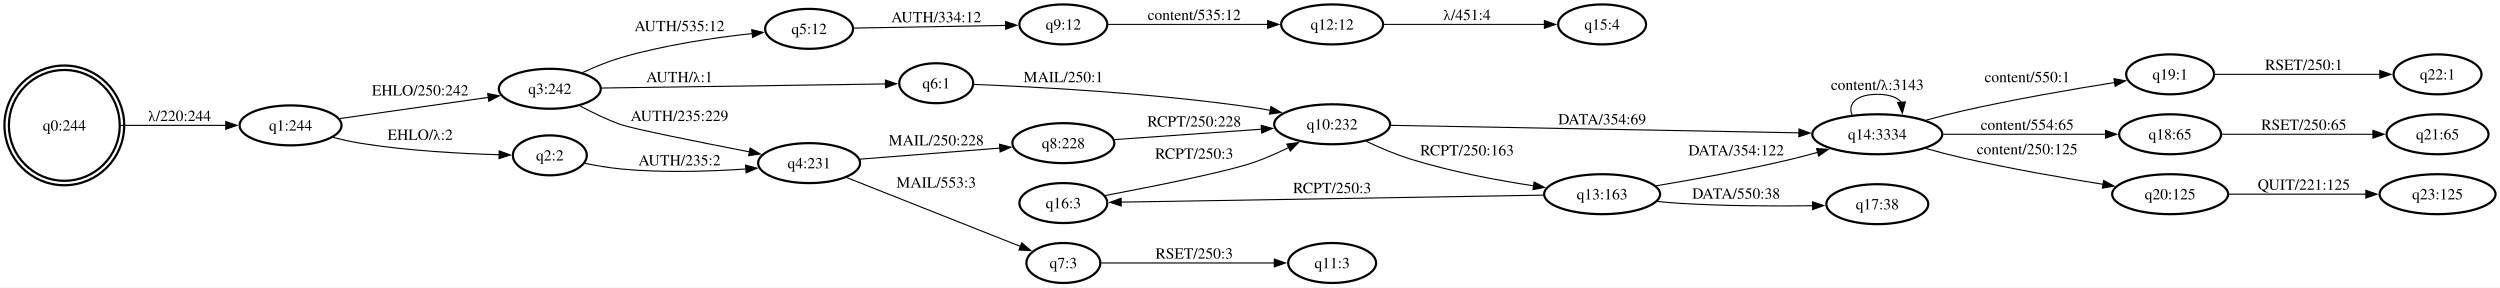
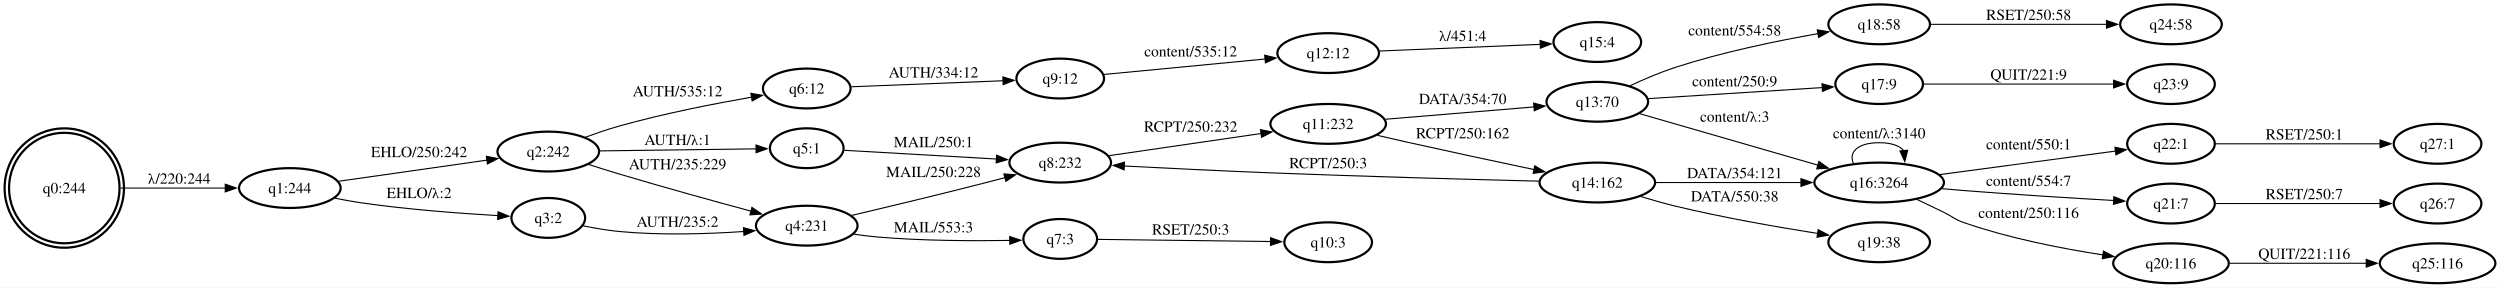
- <svg xmlns="http://www.w3.org/2000/svg" width="2253pt" height="259pt" viewBox="0.00 0.00 2252.96 259.00">
-   <g id="graph0" class="graph" transform="scale(1 1) rotate(0) translate(4 255)">
-     <polygon fill="white" stroke="none" points="-4,4 -4,-255 2248.96,-255 2248.96,4 -4,4" />
+ <svg xmlns="http://www.w3.org/2000/svg" width="2260pt" height="260pt" viewBox="0.00 0.00 2259.66 260.00">
+   <g id="graph0" class="graph" transform="scale(1 1) rotate(0) translate(4 256)">
+     <polygon fill="white" stroke="none" points="-4,4 -4,-256 2255.66,-256 2255.66,4 -4,4" />
    <g id="node1" class="node">
-       <ellipse fill="none" stroke="black" stroke-width="2" cx="954.27" cy="-72" rx="39.63" ry="18" />
-       <text text-anchor="middle" x="954.27" y="-67.33" font-family="Times,serif" font-size="14.00">q16:3</text>
+       <ellipse fill="none" stroke="black" stroke-width="2" cx="725.13" cy="-52" rx="45.95" ry="18" />
+       <text text-anchor="middle" x="725.13" y="-47.33" font-family="Times,serif" font-size="14.00">q4:231</text>
    </g>
    <g id="node2" class="node">
-       <ellipse fill="none" stroke="black" stroke-width="2" cx="1196.5" cy="-143" rx="52.26" ry="18" />
-       <text text-anchor="middle" x="1196.5" y="-138.32" font-family="Times,serif" font-size="14.00">q10:232</text>
+       <ellipse fill="none" stroke="black" stroke-width="2" cx="954.27" cy="-40" rx="33.32" ry="18" />
+       <text text-anchor="middle" x="954.27" y="-35.33" font-family="Times,serif" font-size="14.00">q7:3</text>
    </g>
    <g id="edge1" class="edge">
-       <path fill="none" stroke="black" d="M991.94,-78.78C1034.5,-86.84 1101.9,-100.25 1126.2,-108.75 1136.7,-112.39 1147.5,-117.23 1157.5,-122.13" />
-       <polygon fill="black" stroke="black" points="1155.65,-125.12 1166.15,-126.52 1158.81,-118.87 1155.65,-125.12" />
-       <text text-anchor="middle" x="1072.2" y="-111.95" font-family="Times,serif" font-size="14.00">RCPT/250:3</text>
+       <path fill="none" stroke="black" d="M768,-44.28C775.02,-43.24 782.24,-42.34 789.08,-41.75 829.6,-38.26 875.96,-38.11 909.06,-38.67" />
+       <polygon fill="black" stroke="black" points="908.6,-42.16 918.67,-38.86 908.74,-35.16 908.6,-42.16" />
+       <text text-anchor="middle" x="839.7" y="-45.95" font-family="Times,serif" font-size="14.00">MAIL/553:3</text>
    </g>
    <g id="node3" class="node">
-       <ellipse fill="none" stroke="black" stroke-width="2" cx="1687.8" cy="-134" rx="58.57" ry="18" />
-       <text text-anchor="middle" x="1687.8" y="-129.32" font-family="Times,serif" font-size="14.00">q14:3334</text>
+       <ellipse fill="none" stroke="black" stroke-width="2" cx="954.27" cy="-109" rx="45.95" ry="18" />
+       <text text-anchor="middle" x="954.27" y="-104.33" font-family="Times,serif" font-size="14.00">q8:232</text>
    </g>
    <g id="edge2" class="edge">
-       <path fill="none" stroke="black" d="M1249.4,-142.05C1337.9,-140.42 1518,-137.11 1617.3,-135.28" />
-       <polygon fill="black" stroke="black" points="1617.25,-138.78 1627.19,-135.1 1617.12,-131.78 1617.25,-138.78" />
-       <text text-anchor="middle" x="1439.8" y="-142.94" font-family="Times,serif" font-size="14.00">DATA/354:69</text>
+       <path fill="none" stroke="black" d="M766.03,-61.31C799.33,-69.16 848.01,-80.83 890.33,-91.75 894.89,-92.93 899.64,-94.18 904.38,-95.45" />
+       <polygon fill="black" stroke="black" points="903.34,-98.79 913.91,-98.02 905.17,-92.04 903.34,-98.79" />
+       <text text-anchor="middle" x="839.7" y="-95.95" font-family="Times,serif" font-size="14.00">MAIL/250:228</text>
    </g>
    <g id="node4" class="node">
-       <ellipse fill="none" stroke="black" stroke-width="2" cx="1439.8" cy="-80" rx="52.26" ry="18" />
-       <text text-anchor="middle" x="1439.8" y="-75.33" font-family="Times,serif" font-size="14.00">q13:163</text>
+       <ellipse fill="none" stroke="black" stroke-width="2" cx="1196.5" cy="-37" rx="39.63" ry="18" />
+       <text text-anchor="middle" x="1196.5" y="-32.33" font-family="Times,serif" font-size="14.00">q10:3</text>
    </g>
    <g id="edge3" class="edge">
-       <path fill="none" stroke="black" d="M1227.2,-127.69C1239.2,-122 1253.4,-115.92 1266.7,-111.75 1303.1,-100.39 1345,-92.54 1378.4,-87.49" />
-       <polygon fill="black" stroke="black" points="1378.51,-91.01 1387.9,-86.1 1377.5,-84.08 1378.51,-91.01" />
-       <text text-anchor="middle" x="1318.1" y="-114.95" font-family="Times,serif" font-size="14.00">RCPT/250:163</text>
+       <path fill="none" stroke="black" d="M988.42,-39.59C1028.8,-39.08 1097.3,-38.23 1144.4,-37.64" />
+       <polygon fill="black" stroke="black" points="1144.43,-41.14 1154.39,-37.51 1144.34,-34.14 1144.43,-41.14" />
+       <text text-anchor="middle" x="1072.2" y="-43.95" font-family="Times,serif" font-size="14.00">RSET/250:3</text>
+     </g>
+     <g id="node5" class="node">
+       <ellipse fill="none" stroke="black" stroke-width="2" cx="1196.5" cy="-144" rx="52.26" ry="18" />
+       <text text-anchor="middle" x="1196.5" y="-139.32" font-family="Times,serif" font-size="14.00">q11:232</text>
    </g>
    <g id="edge4" class="edge">
-       <path fill="none" stroke="black" d="M1665.1,-151.41C1660.9,-161.09 1668.5,-170 1687.8,-170 1699,-170 1706.3,-167.02 1709.6,-162.64" />
-       <polygon fill="black" stroke="black" points="1713.07,-163.17 1710.38,-152.92 1706.09,-162.61 1713.07,-163.17" />
-       <text text-anchor="middle" x="1687.8" y="-173.94" font-family="Times,serif" font-size="14.00">content/λ:3143</text>
-     </g>
-     <g id="node5" class="node">
-       <ellipse fill="none" stroke="black" stroke-width="2" cx="1951.7" cy="-188" rx="39.63" ry="18" />
-       <text text-anchor="middle" x="1951.7" y="-183.32" font-family="Times,serif" font-size="14.00">q19:1</text>
+       <path fill="none" stroke="black" d="M998.49,-115.3C1036.8,-120.89 1093.3,-129.1 1135.9,-135.32" />
+       <polygon fill="black" stroke="black" points="1135.3,-138.77 1145.7,-136.75 1136.31,-131.84 1135.3,-138.77" />
+       <text text-anchor="middle" x="1072.2" y="-136.94" font-family="Times,serif" font-size="14.00">RCPT/250:232</text>
+     </g>
+     <g id="node6" class="node">
+       <ellipse fill="none" stroke="black" stroke-width="2" cx="1439.8" cy="-91" rx="52.26" ry="18" />
+       <text text-anchor="middle" x="1439.8" y="-86.33" font-family="Times,serif" font-size="14.00">q14:162</text>
    </g>
    <g id="edge5" class="edge">
-       <path fill="none" stroke="black" d="M1731.8,-146.71C1742.4,-149.63 1753.8,-152.59 1764.4,-155 1810.7,-165.51 1864.1,-174.67 1901.8,-180.66" />
-       <polygon fill="black" stroke="black" points="1901.08,-184.09 1911.5,-182.18 1902.16,-177.17 1901.08,-184.09" />
-       <text text-anchor="middle" x="1822.9" y="-180.94" font-family="Times,serif" font-size="14.00">content/550:1</text>
-     </g>
-     <g id="node6" class="node">
-       <ellipse fill="none" stroke="black" stroke-width="2" cx="1951.7" cy="-134" rx="45.95" ry="18" />
-       <text text-anchor="middle" x="1951.7" y="-129.32" font-family="Times,serif" font-size="14.00">q18:65</text>
+       <path fill="none" stroke="black" d="M1241,-133.64C1249.6,-131.65 1258.4,-129.61 1266.7,-127.75 1305.4,-119.08 1349.1,-109.75 1382.8,-102.66" />
+       <polygon fill="black" stroke="black" points="1383.25,-106.14 1392.32,-100.66 1381.81,-99.29 1383.25,-106.14" />
+       <text text-anchor="middle" x="1318.1" y="-130.94" font-family="Times,serif" font-size="14.00">RCPT/250:162</text>
+     </g>
+     <g id="node7" class="node">
+       <ellipse fill="none" stroke="black" stroke-width="2" cx="1439.8" cy="-164" rx="45.95" ry="18" />
+       <text text-anchor="middle" x="1439.8" y="-159.32" font-family="Times,serif" font-size="14.00">q13:70</text>
    </g>
    <g id="edge6" class="edge">
-       <path fill="none" stroke="black" d="M1747.3,-134C1790.9,-134 1850.2,-134 1893.5,-134" />
-       <polygon fill="black" stroke="black" points="1893.49,-137.5 1903.49,-134 1893.49,-130.5 1893.49,-137.5" />
-       <text text-anchor="middle" x="1822.9" y="-137.94" font-family="Times,serif" font-size="14.00">content/554:65</text>
-     </g>
-     <g id="node7" class="node">
-       <ellipse fill="none" stroke="black" stroke-width="2" cx="1951.7" cy="-80" rx="52.26" ry="18" />
-       <text text-anchor="middle" x="1951.7" y="-75.33" font-family="Times,serif" font-size="14.00">q20:125</text>
+       <path fill="none" stroke="black" d="M1248.4,-148.22C1287.7,-151.48 1342.1,-155.99 1382.7,-159.35" />
+       <polygon fill="black" stroke="black" points="1382.24,-162.82 1392.49,-160.16 1382.82,-155.85 1382.24,-162.82" />
+       <text text-anchor="middle" x="1318.1" y="-161.94" font-family="Times,serif" font-size="14.00">DATA/354:70</text>
+     </g>
+     <g id="edge13" class="edge">
+       <path fill="none" stroke="black" d="M1386.9,-92.24C1328,-93.72 1229.2,-96.41 1144.2,-99.75 1099.8,-101.5 1049.4,-103.99 1011.9,-105.94" />
+       <polygon fill="black" stroke="black" points="1012,-102.43 1002.2,-106.45 1012.37,-109.42 1012,-102.43" />
+       <text text-anchor="middle" x="1196.5" y="-103.95" font-family="Times,serif" font-size="14.00">RCPT/250:3</text>
+     </g>
+     <g id="node13" class="node">
+       <ellipse fill="none" stroke="black" stroke-width="2" cx="1694.6" cy="-37" rx="45.95" ry="18" />
+       <text text-anchor="middle" x="1694.6" y="-32.33" font-family="Times,serif" font-size="14.00">q19:38</text>
+     </g>
+     <g id="edge14" class="edge">
+       <path fill="none" stroke="black" d="M1479,-78.36C1489,-75.3 1499.9,-72.2 1510,-69.75 1553.1,-59.34 1602.6,-50.7 1639.3,-44.92" />
+       <polygon fill="black" stroke="black" points="1639.46,-48.43 1648.8,-43.45 1638.39,-41.52 1639.46,-48.43" />
+       <text text-anchor="middle" x="1564" y="-73.95" font-family="Times,serif" font-size="14.00">DATA/550:38</text>
+     </g>
+     <g id="node14" class="node">
+       <ellipse fill="none" stroke="black" stroke-width="2" cx="1694.6" cy="-91" rx="58.57" ry="18" />
+       <text text-anchor="middle" x="1694.6" y="-86.33" font-family="Times,serif" font-size="14.00">q16:3264</text>
+     </g>
+     <g id="edge15" class="edge">
+       <path fill="none" stroke="black" d="M1492.8,-91C1530.8,-91 1582.5,-91 1624,-91" />
+       <polygon fill="black" stroke="black" points="1623.89,-94.5 1633.89,-91 1623.89,-87.5 1623.89,-94.5" />
+       <text text-anchor="middle" x="1564" y="-94.95" font-family="Times,serif" font-size="14.00">DATA/354:121</text>
+     </g>
+     <g id="edge16" class="edge">
+       <path fill="none" stroke="black" d="M1478.1,-153.23C1520.6,-140.94 1590.6,-120.73 1639.2,-106.69" />
+       <polygon fill="black" stroke="black" points="1640.1,-110.07 1648.74,-103.95 1638.17,-103.35 1640.1,-110.07" />
+       <text text-anchor="middle" x="1564" y="-145.94" font-family="Times,serif" font-size="14.00">content/λ:3</text>
+     </g>
+     <g id="node15" class="node">
+       <ellipse fill="none" stroke="black" stroke-width="2" cx="1694.6" cy="-234" rx="45.95" ry="18" />
+       <text text-anchor="middle" x="1694.6" y="-229.32" font-family="Times,serif" font-size="14.00">q18:58</text>
+     </g>
+     <g id="edge17" class="edge">
+       <path fill="none" stroke="black" d="M1469.5,-178.52C1481.8,-184.27 1496.4,-190.55 1510,-195 1552.7,-208.91 1602.6,-219.14 1639.6,-225.63" />
+       <polygon fill="black" stroke="black" points="1638.66,-229.02 1649.11,-227.26 1639.84,-222.12 1638.66,-229.02" />
+       <text text-anchor="middle" x="1564" y="-223.94" font-family="Times,serif" font-size="14.00">content/554:58</text>
+     </g>
+     <g id="node16" class="node">
+       <ellipse fill="none" stroke="black" stroke-width="2" cx="1694.6" cy="-180" rx="39.63" ry="18" />
+       <text text-anchor="middle" x="1694.6" y="-175.32" font-family="Times,serif" font-size="14.00">q17:9</text>
+     </g>
+     <g id="edge18" class="edge">
+       <path fill="none" stroke="black" d="M1486,-166.86C1530.1,-169.66 1597.2,-173.9 1643.1,-176.81" />
+       <polygon fill="black" stroke="black" points="1642.89,-180.3 1653.09,-177.44 1643.33,-173.32 1642.89,-180.3" />
+       <text text-anchor="middle" x="1564" y="-177.94" font-family="Times,serif" font-size="14.00">content/250:9</text>
+     </g>
+     <g id="node8" class="node">
+       <ellipse fill="none" stroke="black" stroke-width="2" cx="491.48" cy="-119" rx="45.95" ry="18" />
+       <text text-anchor="middle" x="491.48" y="-114.33" font-family="Times,serif" font-size="14.00">q2:242</text>
    </g>
    <g id="edge7" class="edge">
-       <path fill="none" stroke="black" d="M1731.4,-121.22C1742.1,-118.23 1753.6,-115.2 1764.4,-112.75 1806.6,-103.13 1854.8,-94.73 1891.5,-88.85" />
-       <polygon fill="black" stroke="black" points="1891.77,-92.35 1901.1,-87.34 1890.68,-85.43 1891.77,-92.35" />
-       <text text-anchor="middle" x="1822.9" y="-115.95" font-family="Times,serif" font-size="14.00">content/250:125</text>
+       <path fill="none" stroke="black" d="M528.03,-107.29C536.95,-104.42 546.52,-101.42 555.43,-98.75 595.45,-86.77 641.14,-74.18 674.86,-65.08" />
+       <polygon fill="black" stroke="black" points="675.6,-68.51 684.35,-62.53 673.78,-61.75 675.6,-68.51" />
+       <text text-anchor="middle" x="608.31" y="-102.95" font-family="Times,serif" font-size="14.00">AUTH/235:229</text>
+     </g>
+     <g id="node9" class="node">
+       <ellipse fill="none" stroke="black" stroke-width="2" cx="725.13" cy="-122" rx="33.32" ry="18" />
+       <text text-anchor="middle" x="725.13" y="-117.33" font-family="Times,serif" font-size="14.00">q5:1</text>
    </g>
    <g id="edge8" class="edge">
-       <path fill="none" stroke="black" d="M1386.8,-79.14C1293.4,-77.6 1098.6,-74.37 1006.1,-72.84" />
-       <polygon fill="black" stroke="black" points="1006.41,-69.35 996.35,-72.68 1006.29,-76.35 1006.41,-69.35" />
-       <text text-anchor="middle" x="1196.5" y="-80.95" font-family="Times,serif" font-size="14.00">RCPT/250:3</text>
+       <path fill="none" stroke="black" d="M538.25,-119.59C579.17,-120.12 638.78,-120.89 679.39,-121.42" />
+       <polygon fill="black" stroke="black" points="679.26,-124.92 689.31,-121.55 679.35,-117.92 679.26,-124.92" />
+       <text text-anchor="middle" x="608.31" y="-124.95" font-family="Times,serif" font-size="14.00">AUTH/λ:1</text>
+     </g>
+     <g id="node10" class="node">
+       <ellipse fill="none" stroke="black" stroke-width="2" cx="725.13" cy="-176" rx="39.63" ry="18" />
+       <text text-anchor="middle" x="725.13" y="-171.32" font-family="Times,serif" font-size="14.00">q6:12</text>
    </g>
    <g id="edge9" class="edge">
-       <path fill="none" stroke="black" d="M1488.4,-87.54C1522.8,-93.29 1570.1,-101.89 1611.3,-111.75 1618.7,-113.53 1626.4,-115.59 1634.1,-117.72" />
-       <polygon fill="black" stroke="black" points="1633.07,-121.07 1643.64,-120.45 1634.99,-114.34 1633.07,-121.07" />
-       <text text-anchor="middle" x="1560.6" y="-114.95" font-family="Times,serif" font-size="14.00">DATA/354:122</text>
-     </g>
-     <g id="node8" class="node">
-       <ellipse fill="none" stroke="black" stroke-width="2" cx="1687.8" cy="-71" rx="45.95" ry="18" />
-       <text text-anchor="middle" x="1687.8" y="-66.33" font-family="Times,serif" font-size="14.00">q17:38</text>
+       <path fill="none" stroke="black" d="M525.17,-132.01C534.82,-135.56 545.46,-139.19 555.43,-142 595.35,-153.25 641.58,-162.29 675.53,-168.22" />
+       <polygon fill="black" stroke="black" points="674.61,-171.61 685.06,-169.85 675.79,-164.71 674.61,-171.61" />
+       <text text-anchor="middle" x="608.31" y="-168.94" font-family="Times,serif" font-size="14.00">AUTH/535:12</text>
    </g>
    <g id="edge10" class="edge">
-       <path fill="none" stroke="black" d="M1489.5,-73.48C1496.4,-72.77 1503.4,-72.16 1510,-71.75 1549.9,-69.3 1595,-69.14 1629.7,-69.59" />
-       <polygon fill="black" stroke="black" points="1629.43,-73.09 1639.49,-69.74 1629.54,-66.09 1629.43,-73.09" />
-       <text text-anchor="middle" x="1560.6" y="-75.95" font-family="Times,serif" font-size="14.00">DATA/550:38</text>
-     </g>
-     <g id="node9" class="node">
-       <ellipse fill="none" stroke="black" stroke-width="2" cx="2192.7" cy="-188" rx="39.63" ry="18" />
-       <text text-anchor="middle" x="2192.7" y="-183.32" font-family="Times,serif" font-size="14.00">q22:1</text>
+       <path fill="none" stroke="black" d="M759.16,-120.11C795.19,-118.05 853.5,-114.71 896.82,-112.23" />
+       <polygon fill="black" stroke="black" points="896.75,-115.74 906.54,-111.68 896.36,-108.75 896.75,-115.74" />
+       <text text-anchor="middle" x="839.7" y="-122.95" font-family="Times,serif" font-size="14.00">MAIL/250:1</text>
+     </g>
+     <g id="node11" class="node">
+       <ellipse fill="none" stroke="black" stroke-width="2" cx="954.27" cy="-185" rx="39.63" ry="18" />
+       <text text-anchor="middle" x="954.27" y="-180.32" font-family="Times,serif" font-size="14.00">q9:12</text>
    </g>
    <g id="edge11" class="edge">
-       <path fill="none" stroke="black" d="M1992.1,-188C2032.8,-188 2096.3,-188 2140.7,-188" />
-       <polygon fill="black" stroke="black" points="2140.69,-191.5 2150.69,-188 2140.69,-184.5 2140.69,-191.5" />
-       <text text-anchor="middle" x="2072.2" y="-191.94" font-family="Times,serif" font-size="14.00">RSET/250:1</text>
-     </g>
-     <g id="node10" class="node">
-       <ellipse fill="none" stroke="black" stroke-width="2" cx="2192.7" cy="-134" rx="45.95" ry="18" />
-       <text text-anchor="middle" x="2192.7" y="-129.32" font-family="Times,serif" font-size="14.00">q21:65</text>
+       <path fill="none" stroke="black" d="M765.43,-177.56C803.42,-179.06 861.15,-181.35 902.58,-182.99" />
+       <polygon fill="black" stroke="black" points="902.43,-186.49 912.56,-183.39 902.71,-179.49 902.43,-186.49" />
+       <text text-anchor="middle" x="839.7" y="-185.94" font-family="Times,serif" font-size="14.00">AUTH/334:12</text>
+     </g>
+     <g id="node12" class="node">
+       <ellipse fill="none" stroke="black" stroke-width="2" cx="1196.5" cy="-208" rx="45.95" ry="18" />
+       <text text-anchor="middle" x="1196.5" y="-203.32" font-family="Times,serif" font-size="14.00">q12:12</text>
    </g>
    <g id="edge12" class="edge">
-       <path fill="none" stroke="black" d="M1998.5,-134C2037.3,-134 2093,-134 2134.7,-134" />
-       <polygon fill="black" stroke="black" points="2134.49,-137.5 2144.49,-134 2134.49,-130.5 2134.49,-137.5" />
-       <text text-anchor="middle" x="2072.2" y="-137.94" font-family="Times,serif" font-size="14.00">RSET/250:65</text>
-     </g>
-     <g id="node11" class="node">
-       <ellipse fill="none" stroke="black" stroke-width="2" cx="2192.7" cy="-80" rx="52.26" ry="18" />
-       <text text-anchor="middle" x="2192.7" y="-75.33" font-family="Times,serif" font-size="14.00">q23:125</text>
-     </g>
-     <g id="edge13" class="edge">
-       <path fill="none" stroke="black" d="M2004.8,-80C2041.2,-80 2090,-80 2128.5,-80" />
-       <polygon fill="black" stroke="black" points="2128.09,-83.5 2138.09,-80 2128.09,-76.5 2128.09,-83.5" />
-       <text text-anchor="middle" x="2072.2" y="-83.95" font-family="Times,serif" font-size="14.00">QUIT/221:125</text>
-     </g>
-     <g id="node12" class="node">
-       <ellipse fill="none" stroke="black" stroke-width="2" cx="257.84" cy="-142" rx="45.95" ry="18" />
-       <text text-anchor="middle" x="257.84" y="-137.32" font-family="Times,serif" font-size="14.00">q1:244</text>
-     </g>
-     <g id="node13" class="node">
-       <ellipse fill="none" stroke="black" stroke-width="2" cx="491.48" cy="-175" rx="45.95" ry="18" />
-       <text text-anchor="middle" x="491.48" y="-170.32" font-family="Times,serif" font-size="14.00">q3:242</text>
-     </g>
-     <g id="edge14" class="edge">
-       <path fill="none" stroke="black" d="M302.14,-148.17C340,-153.56 395.17,-161.42 436.02,-167.24" />
-       <polygon fill="black" stroke="black" points="435.51,-170.7 445.9,-168.65 436.49,-163.77 435.51,-170.7" />
-       <text text-anchor="middle" x="374.66" y="-168.94" font-family="Times,serif" font-size="14.00">EHLO/250:242</text>
-     </g>
-     <g id="node14" class="node">
-       <ellipse fill="none" stroke="black" stroke-width="2" cx="491.48" cy="-115" rx="33.32" ry="18" />
-       <text text-anchor="middle" x="491.48" y="-110.33" font-family="Times,serif" font-size="14.00">q2:2</text>
-     </g>
-     <g id="edge15" class="edge">
-       <path fill="none" stroke="black" d="M296.21,-131.12C304.56,-129.03 313.43,-127.08 321.79,-125.75 363.53,-119.09 411.69,-116.52 445.85,-115.55" />
-       <polygon fill="black" stroke="black" points="445.88,-119.05 455.8,-115.31 445.71,-112.05 445.88,-119.05" />
-       <text text-anchor="middle" x="374.66" y="-128.94" font-family="Times,serif" font-size="14.00">EHLO/λ:2</text>
-     </g>
-     <g id="node15" class="node">
-       <ellipse fill="none" stroke="black" stroke-width="2" cx="725.13" cy="-108" rx="45.95" ry="18" />
-       <text text-anchor="middle" x="725.13" y="-103.33" font-family="Times,serif" font-size="14.00">q4:231</text>
-     </g>
-     <g id="edge16" class="edge">
-       <path fill="none" stroke="black" d="M518.73,-159.54C529.76,-153.58 542.92,-147.15 555.43,-142.75 566.39,-138.9 626.16,-126.92 671.47,-118.11" />
-       <polygon fill="black" stroke="black" points="672,-121.57 681.15,-116.23 670.67,-114.7 672,-121.57" />
-       <text text-anchor="middle" x="608.31" y="-145.94" font-family="Times,serif" font-size="14.00">AUTH/235:229</text>
-     </g>
-     <g id="node16" class="node">
-       <ellipse fill="none" stroke="black" stroke-width="2" cx="725.13" cy="-229" rx="39.63" ry="18" />
-       <text text-anchor="middle" x="725.13" y="-224.32" font-family="Times,serif" font-size="14.00">q5:12</text>
-     </g>
-     <g id="edge17" class="edge">
-       <path fill="none" stroke="black" d="M521.02,-189.62C531.6,-194.52 543.84,-199.6 555.43,-203 594.51,-214.48 640.26,-221.13 674.25,-224.82" />
-       <polygon fill="black" stroke="black" points="673.49,-228.26 683.79,-225.81 674.21,-221.3 673.49,-228.26" />
-       <text text-anchor="middle" x="608.31" y="-226.94" font-family="Times,serif" font-size="14.00">AUTH/535:12</text>
+       <path fill="none" stroke="black" d="M993.87,-188.7C1033.3,-192.47 1094.8,-198.36 1139.6,-202.65" />
+       <polygon fill="black" stroke="black" points="1139.11,-206.12 1149.39,-203.59 1139.77,-199.15 1139.11,-206.12" />
+       <text text-anchor="middle" x="1072.2" y="-204.94" font-family="Times,serif" font-size="14.00">content/535:12</text>
+     </g>
+     <g id="node28" class="node">
+       <ellipse fill="none" stroke="black" stroke-width="2" cx="1439.8" cy="-218" rx="39.63" ry="18" />
+       <text text-anchor="middle" x="1439.8" y="-213.32" font-family="Times,serif" font-size="14.00">q15:4</text>
+     </g>
+     <g id="edge32" class="edge">
+       <path fill="none" stroke="black" d="M1243.1,-209.89C1284.6,-211.61 1345.5,-214.14 1388.4,-215.91" />
+       <polygon fill="black" stroke="black" points="1388.05,-219.4 1398.19,-216.32 1388.34,-212.4 1388.05,-219.4" />
+       <text text-anchor="middle" x="1318.1" y="-218.94" font-family="Times,serif" font-size="14.00">λ/451:4</text>
+     </g>
+     <g id="edge22" class="edge">
+       <path fill="none" stroke="black" d="M1671.3,-108.41C1666.9,-118.09 1674.7,-127 1694.6,-127 1706.1,-127 1713.5,-124.02 1716.9,-119.64" />
+       <polygon fill="black" stroke="black" points="1720.36,-120.19 1717.77,-109.92 1713.39,-119.57 1720.36,-120.19" />
+       <text text-anchor="middle" x="1694.6" y="-130.94" font-family="Times,serif" font-size="14.00">content/λ:3140</text>
+     </g>
+     <g id="node19" class="node">
+       <ellipse fill="none" stroke="black" stroke-width="2" cx="1958.4" cy="-72" rx="39.63" ry="18" />
+       <text text-anchor="middle" x="1958.4" y="-67.33" font-family="Times,serif" font-size="14.00">q21:7</text>
+     </g>
+     <g id="edge23" class="edge">
+       <path fill="none" stroke="black" d="M1751.3,-85.45C1758,-84.84 1764.7,-84.26 1771.2,-83.75 1817.1,-80.1 1869.5,-76.88 1907,-74.73" />
+       <polygon fill="black" stroke="black" points="1906.8,-78.25 1916.59,-74.19 1906.41,-71.26 1906.8,-78.25" />
+       <text text-anchor="middle" x="1829.7" y="-87.95" font-family="Times,serif" font-size="14.00">content/554:7</text>
+     </g>
+     <g id="node20" class="node">
+       <ellipse fill="none" stroke="black" stroke-width="2" cx="1958.4" cy="-18" rx="52.26" ry="18" />
+       <text text-anchor="middle" x="1958.4" y="-13.32" font-family="Times,serif" font-size="14.00">q20:116</text>
+     </g>
+     <g id="edge24" class="edge">
+       <path fill="none" stroke="black" d="M1728.9,-75.64C1736.8,-71.89 1745.3,-67.84 1753.2,-64 1761.2,-60.03 1762.7,-57.7 1771.2,-54.75 1812.1,-40.52 1860.1,-31.22 1897.1,-25.53" />
+       <polygon fill="black" stroke="black" points="1897.33,-29.03 1906.7,-24.1 1896.3,-22.11 1897.33,-29.03" />
+       <text text-anchor="middle" x="1829.7" y="-58.95" font-family="Times,serif" font-size="14.00">content/250:116</text>
+     </g>
+     <g id="node21" class="node">
+       <ellipse fill="none" stroke="black" stroke-width="2" cx="1958.4" cy="-126" rx="39.63" ry="18" />
+       <text text-anchor="middle" x="1958.4" y="-121.33" font-family="Times,serif" font-size="14.00">q22:1</text>
+     </g>
+     <g id="edge25" class="edge">
+       <path fill="none" stroke="black" d="M1749.5,-98.21C1796.2,-104.45 1863.1,-113.4 1908.3,-119.44" />
+       <polygon fill="black" stroke="black" points="1907.72,-122.89 1918.1,-120.75 1908.65,-115.96 1907.72,-122.89" />
+       <text text-anchor="middle" x="1829.7" y="-120.95" font-family="Times,serif" font-size="14.00">content/550:1</text>
+     </g>
+     <g id="node26" class="node">
+       <ellipse fill="none" stroke="black" stroke-width="2" cx="1958.4" cy="-234" rx="45.95" ry="18" />
+       <text text-anchor="middle" x="1958.4" y="-229.32" font-family="Times,serif" font-size="14.00">q24:58</text>
+     </g>
+     <g id="edge30" class="edge">
+       <path fill="none" stroke="black" d="M1741.5,-234C1785.7,-234 1852.6,-234 1900.2,-234" />
+       <polygon fill="black" stroke="black" points="1900.09,-237.5 1910.09,-234 1900.09,-230.5 1900.09,-237.5" />
+       <text text-anchor="middle" x="1829.7" y="-237.94" font-family="Times,serif" font-size="14.00">RSET/250:58</text>
+     </g>
+     <g id="node27" class="node">
+       <ellipse fill="none" stroke="black" stroke-width="2" cx="1958.4" cy="-180" rx="39.63" ry="18" />
+       <text text-anchor="middle" x="1958.4" y="-175.32" font-family="Times,serif" font-size="14.00">q23:9</text>
+     </g>
+     <g id="edge31" class="edge">
+       <path fill="none" stroke="black" d="M1735.1,-180C1780.9,-180 1856.7,-180 1906.8,-180" />
+       <polygon fill="black" stroke="black" points="1906.49,-183.5 1916.49,-180 1906.49,-176.5 1906.49,-183.5" />
+       <text text-anchor="middle" x="1829.7" y="-183.94" font-family="Times,serif" font-size="14.00">QUIT/221:9</text>
    </g>
    <g id="node17" class="node">
-       <ellipse fill="none" stroke="black" stroke-width="2" cx="839.7" cy="-180" rx="33.32" ry="18" />
-       <text text-anchor="middle" x="839.7" y="-175.32" font-family="Times,serif" font-size="14.00">q6:1</text>
-     </g>
-     <g id="edge18" class="edge">
-       <path fill="none" stroke="black" d="M538.1,-175.66C604.79,-176.62 728.13,-178.4 794.18,-179.36" />
-       <polygon fill="black" stroke="black" points="793.88,-182.86 803.93,-179.5 793.98,-175.86 793.88,-182.86" />
-       <text text-anchor="middle" x="608.31" y="-180.94" font-family="Times,serif" font-size="14.00">AUTH/λ:1</text>
+       <ellipse fill="none" stroke="black" stroke-width="2" cx="257.84" cy="-86" rx="45.95" ry="18" />
+       <text text-anchor="middle" x="257.84" y="-81.33" font-family="Times,serif" font-size="14.00">q1:244</text>
    </g>
    <g id="edge19" class="edge">
-       <path fill="none" stroke="black" d="M523.05,-107.83C533.28,-105.75 544.79,-103.78 555.43,-102.75 593,-99.13 635.47,-100.48 668.4,-102.72" />
-       <polygon fill="black" stroke="black" points="667.89,-106.19 678.12,-103.43 668.4,-99.21 667.89,-106.19" />
-       <text text-anchor="middle" x="608.31" y="-105.95" font-family="Times,serif" font-size="14.00">AUTH/235:2</text>
+       <path fill="none" stroke="black" d="M302.14,-92.17C340,-97.56 395.17,-105.42 436.02,-111.24" />
+       <polygon fill="black" stroke="black" points="435.51,-114.7 445.9,-112.65 436.49,-107.77 435.51,-114.7" />
+       <text text-anchor="middle" x="374.66" y="-113.95" font-family="Times,serif" font-size="14.00">EHLO/250:242</text>
    </g>
    <g id="node18" class="node">
-       <ellipse fill="none" stroke="black" stroke-width="2" cx="954.27" cy="-18" rx="33.32" ry="18" />
-       <text text-anchor="middle" x="954.27" y="-13.32" font-family="Times,serif" font-size="14.00">q7:3</text>
+       <ellipse fill="none" stroke="black" stroke-width="2" cx="491.48" cy="-59" rx="33.32" ry="18" />
+       <text text-anchor="middle" x="491.48" y="-54.33" font-family="Times,serif" font-size="14.00">q3:2</text>
    </g>
    <g id="edge20" class="edge">
-       <path fill="none" stroke="black" d="M759.16,-94.91C800.79,-78.42 872.16,-50.14 915.79,-32.85" />
-       <polygon fill="black" stroke="black" points="916.84,-36.2 924.84,-29.26 914.26,-29.69 916.84,-36.2" />
-       <text text-anchor="middle" x="839.7" y="-85.95" font-family="Times,serif" font-size="14.00">MAIL/553:3</text>
-     </g>
-     <g id="node19" class="node">
-       <ellipse fill="none" stroke="black" stroke-width="2" cx="954.27" cy="-126" rx="45.95" ry="18" />
-       <text text-anchor="middle" x="954.27" y="-121.33" font-family="Times,serif" font-size="14.00">q8:228</text>
+       <path fill="none" stroke="black" d="M298.66,-76.83C306.31,-75.29 314.27,-73.84 321.79,-72.75 363.67,-66.66 411.82,-63.07 445.93,-61.1" />
+       <polygon fill="black" stroke="black" points="446.07,-64.59 455.86,-60.55 445.68,-57.6 446.07,-64.59" />
+       <text text-anchor="middle" x="374.66" y="-76.95" font-family="Times,serif" font-size="14.00">EHLO/λ:2</text>
    </g>
    <g id="edge21" class="edge">
-       <path fill="none" stroke="black" d="M771,-111.56C807.17,-114.42 858.22,-118.47 897.1,-121.55" />
-       <polygon fill="black" stroke="black" points="896.74,-125.03 906.98,-122.33 897.29,-118.05 896.74,-125.03" />
-       <text text-anchor="middle" x="839.7" y="-123.95" font-family="Times,serif" font-size="14.00">MAIL/250:228</text>
-     </g>
-     <g id="node20" class="node">
-       <ellipse fill="none" stroke="black" stroke-width="2" cx="954.27" cy="-233" rx="39.63" ry="18" />
-       <text text-anchor="middle" x="954.27" y="-228.32" font-family="Times,serif" font-size="14.00">q9:12</text>
-     </g>
-     <g id="edge22" class="edge">
-       <path fill="none" stroke="black" d="M765.69,-229.7C803.6,-230.36 861,-231.38 902.32,-232.1" />
-       <polygon fill="black" stroke="black" points="902.21,-235.6 912.27,-232.27 902.33,-228.6 902.21,-235.6" />
-       <text text-anchor="middle" x="839.7" y="-234.94" font-family="Times,serif" font-size="14.00">AUTH/334:12</text>
-     </g>
-     <g id="edge23" class="edge">
-       <path fill="none" stroke="black" d="M873.84,-178.91C927.22,-176.84 1035.5,-171.26 1126.2,-158 1131.1,-157.29 1136.1,-156.44 1141.1,-155.5" />
-       <polygon fill="black" stroke="black" points="1141.38,-159.01 1150.51,-153.64 1140.03,-152.14 1141.38,-159.01" />
-       <text text-anchor="middle" x="954.27" y="-180.94" font-family="Times,serif" font-size="14.00">MAIL/250:1</text>
-     </g>
-     <g id="node21" class="node">
-       <ellipse fill="none" stroke="black" stroke-width="2" cx="1196.5" cy="-18" rx="39.63" ry="18" />
-       <text text-anchor="middle" x="1196.5" y="-13.32" font-family="Times,serif" font-size="14.00">q11:3</text>
-     </g>
-     <g id="edge24" class="edge">
-       <path fill="none" stroke="black" d="M988.42,-18C1028.8,-18 1097.3,-18 1144.4,-18" />
-       <polygon fill="black" stroke="black" points="1144.39,-21.5 1154.39,-18 1144.39,-14.5 1144.39,-21.5" />
-       <text text-anchor="middle" x="1072.2" y="-21.95" font-family="Times,serif" font-size="14.00">RSET/250:3</text>
-     </g>
-     <g id="edge25" class="edge">
-       <path fill="none" stroke="black" d="M1000.45,-129.2C1037.8,-131.84 1091.4,-135.63 1132.9,-138.57" />
-       <polygon fill="black" stroke="black" points="1132.57,-142.06 1142.79,-139.26 1133.06,-135.07 1132.57,-142.06" />
-       <text text-anchor="middle" x="1072.2" y="-140.94" font-family="Times,serif" font-size="14.00">RCPT/250:228</text>
+       <path fill="none" stroke="black" d="M523.05,-51.83C533.28,-49.76 544.79,-47.78 555.43,-46.75 593,-43.13 635.47,-44.48 668.4,-46.72" />
+       <polygon fill="black" stroke="black" points="667.89,-50.19 678.12,-47.43 668.4,-43.21 667.89,-50.19" />
+       <text text-anchor="middle" x="608.31" y="-50.95" font-family="Times,serif" font-size="14.00">AUTH/235:2</text>
    </g>
    <g id="node22" class="node">
-       <ellipse fill="none" stroke="black" stroke-width="2" cx="1196.5" cy="-233" rx="45.95" ry="18" />
-       <text text-anchor="middle" x="1196.5" y="-228.32" font-family="Times,serif" font-size="14.00">q12:12</text>
+       <ellipse fill="none" stroke="black" stroke-width="2" cx="2199.4" cy="-72" rx="39.63" ry="18" />
+       <text text-anchor="middle" x="2199.4" y="-67.33" font-family="Times,serif" font-size="14.00">q26:7</text>
    </g>
    <g id="edge26" class="edge">
-       <path fill="none" stroke="black" d="M994.67,-233C1033.8,-233 1094.1,-233 1138.4,-233" />
-       <polygon fill="black" stroke="black" points="1138.39,-236.5 1148.39,-233 1138.39,-229.5 1138.39,-236.5" />
-       <text text-anchor="middle" x="1072.2" y="-236.94" font-family="Times,serif" font-size="14.00">content/535:12</text>
+       <path fill="none" stroke="black" d="M1998.9,-72C2039.5,-72 2103.1,-72 2147.5,-72" />
+       <polygon fill="black" stroke="black" points="2147.39,-75.5 2157.39,-72 2147.39,-68.5 2147.39,-75.5" />
+       <text text-anchor="middle" x="2078.9" y="-75.95" font-family="Times,serif" font-size="14.00">RSET/250:7</text>
    </g>
    <g id="node23" class="node">
-       <ellipse fill="none" stroke="black" stroke-width="2" cx="1439.8" cy="-233" rx="39.63" ry="18" />
-       <text text-anchor="middle" x="1439.8" y="-228.32" font-family="Times,serif" font-size="14.00">q15:4</text>
+       <ellipse fill="none" stroke="black" stroke-width="2" cx="2199.4" cy="-18" rx="52.26" ry="18" />
+       <text text-anchor="middle" x="2199.4" y="-13.32" font-family="Times,serif" font-size="14.00">q25:116</text>
    </g>
    <g id="edge27" class="edge">
-       <path fill="none" stroke="black" d="M1243.1,-233C1284.4,-233 1345.2,-233 1388,-233" />
-       <polygon fill="black" stroke="black" points="1387.79,-236.5 1397.79,-233 1387.79,-229.5 1387.79,-236.5" />
-       <text text-anchor="middle" x="1318.1" y="-236.94" font-family="Times,serif" font-size="14.00">λ/451:4</text>
+       <path fill="none" stroke="black" d="M2011.6,-18C2048,-18 2096.7,-18 2135.3,-18" />
+       <polygon fill="black" stroke="black" points="2134.89,-21.5 2144.89,-18 2134.89,-14.5 2134.89,-21.5" />
+       <text text-anchor="middle" x="2078.9" y="-21.95" font-family="Times,serif" font-size="14.00">QUIT/221:116</text>
    </g>
    <g id="node24" class="node">
-       <ellipse fill="none" stroke="black" stroke-width="2" cx="53.95" cy="-142" rx="49.95" ry="49.95" />
-       <ellipse fill="none" stroke="black" stroke-width="2" cx="53.95" cy="-142" rx="53.95" ry="53.95" />
-       <text text-anchor="middle" x="53.95" y="-137.32" font-family="Times,serif" font-size="14.00">q0:244</text>
+       <ellipse fill="none" stroke="black" stroke-width="2" cx="2199.4" cy="-126" rx="39.63" ry="18" />
+       <text text-anchor="middle" x="2199.4" y="-121.33" font-family="Times,serif" font-size="14.00">q27:1</text>
    </g>
    <g id="edge28" class="edge">
-       <path fill="none" stroke="black" d="M104.85,-142C133.64,-142 169.94,-142 199.84,-142" />
-       <polygon fill="black" stroke="black" points="199.45,-145.5 209.45,-142 199.45,-138.5 199.45,-145.5" />
-       <text text-anchor="middle" x="157.89" y="-145.94" font-family="Times,serif" font-size="14.00">λ/220:244</text>
+       <path fill="none" stroke="black" d="M1998.9,-126C2039.5,-126 2103.1,-126 2147.5,-126" />
+       <polygon fill="black" stroke="black" points="2147.39,-129.5 2157.39,-126 2147.39,-122.5 2147.39,-129.5" />
+       <text text-anchor="middle" x="2078.9" y="-129.94" font-family="Times,serif" font-size="14.00">RSET/250:1</text>
+     </g>
+     <g id="node25" class="node">
+       <ellipse fill="none" stroke="black" stroke-width="2" cx="53.95" cy="-86" rx="49.95" ry="49.95" />
+       <ellipse fill="none" stroke="black" stroke-width="2" cx="53.95" cy="-86" rx="53.95" ry="53.95" />
+       <text text-anchor="middle" x="53.95" y="-81.33" font-family="Times,serif" font-size="14.00">q0:244</text>
+     </g>
+     <g id="edge29" class="edge">
+       <path fill="none" stroke="black" d="M104.85,-86C133.64,-86 169.94,-86 199.84,-86" />
+       <polygon fill="black" stroke="black" points="199.45,-89.5 209.45,-86 199.45,-82.5 199.45,-89.5" />
+       <text text-anchor="middle" x="157.89" y="-89.95" font-family="Times,serif" font-size="14.00">λ/220:244</text>
    </g>
  </g>
</svg>
